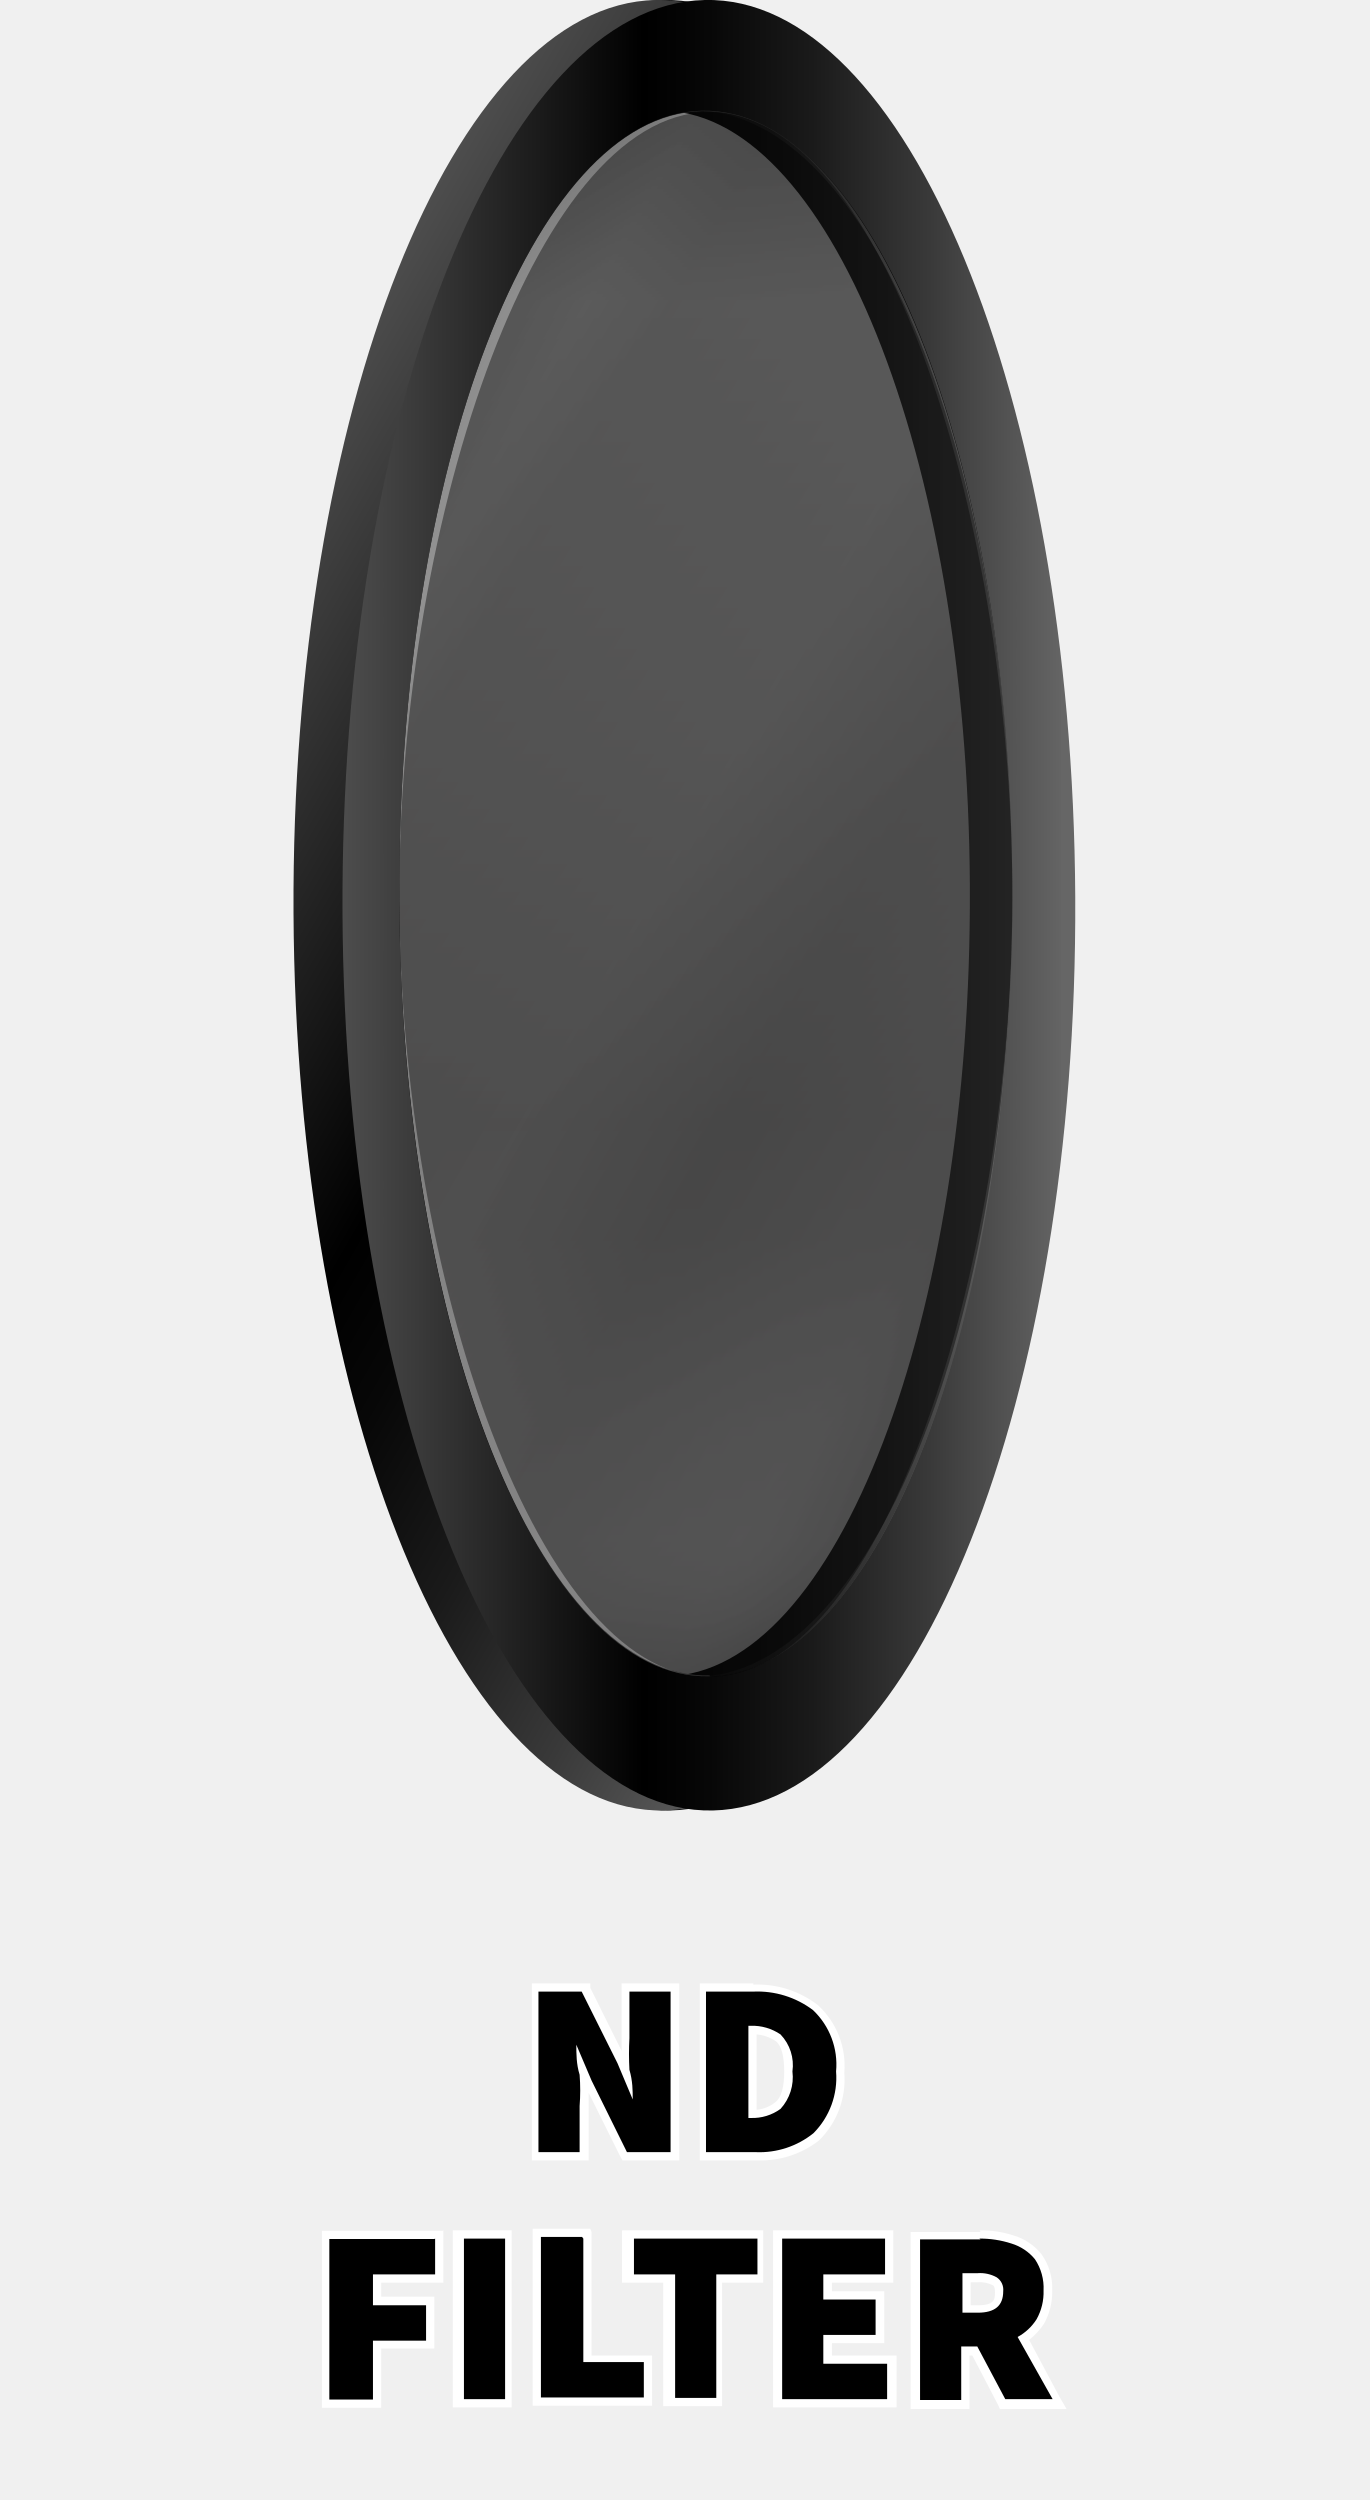
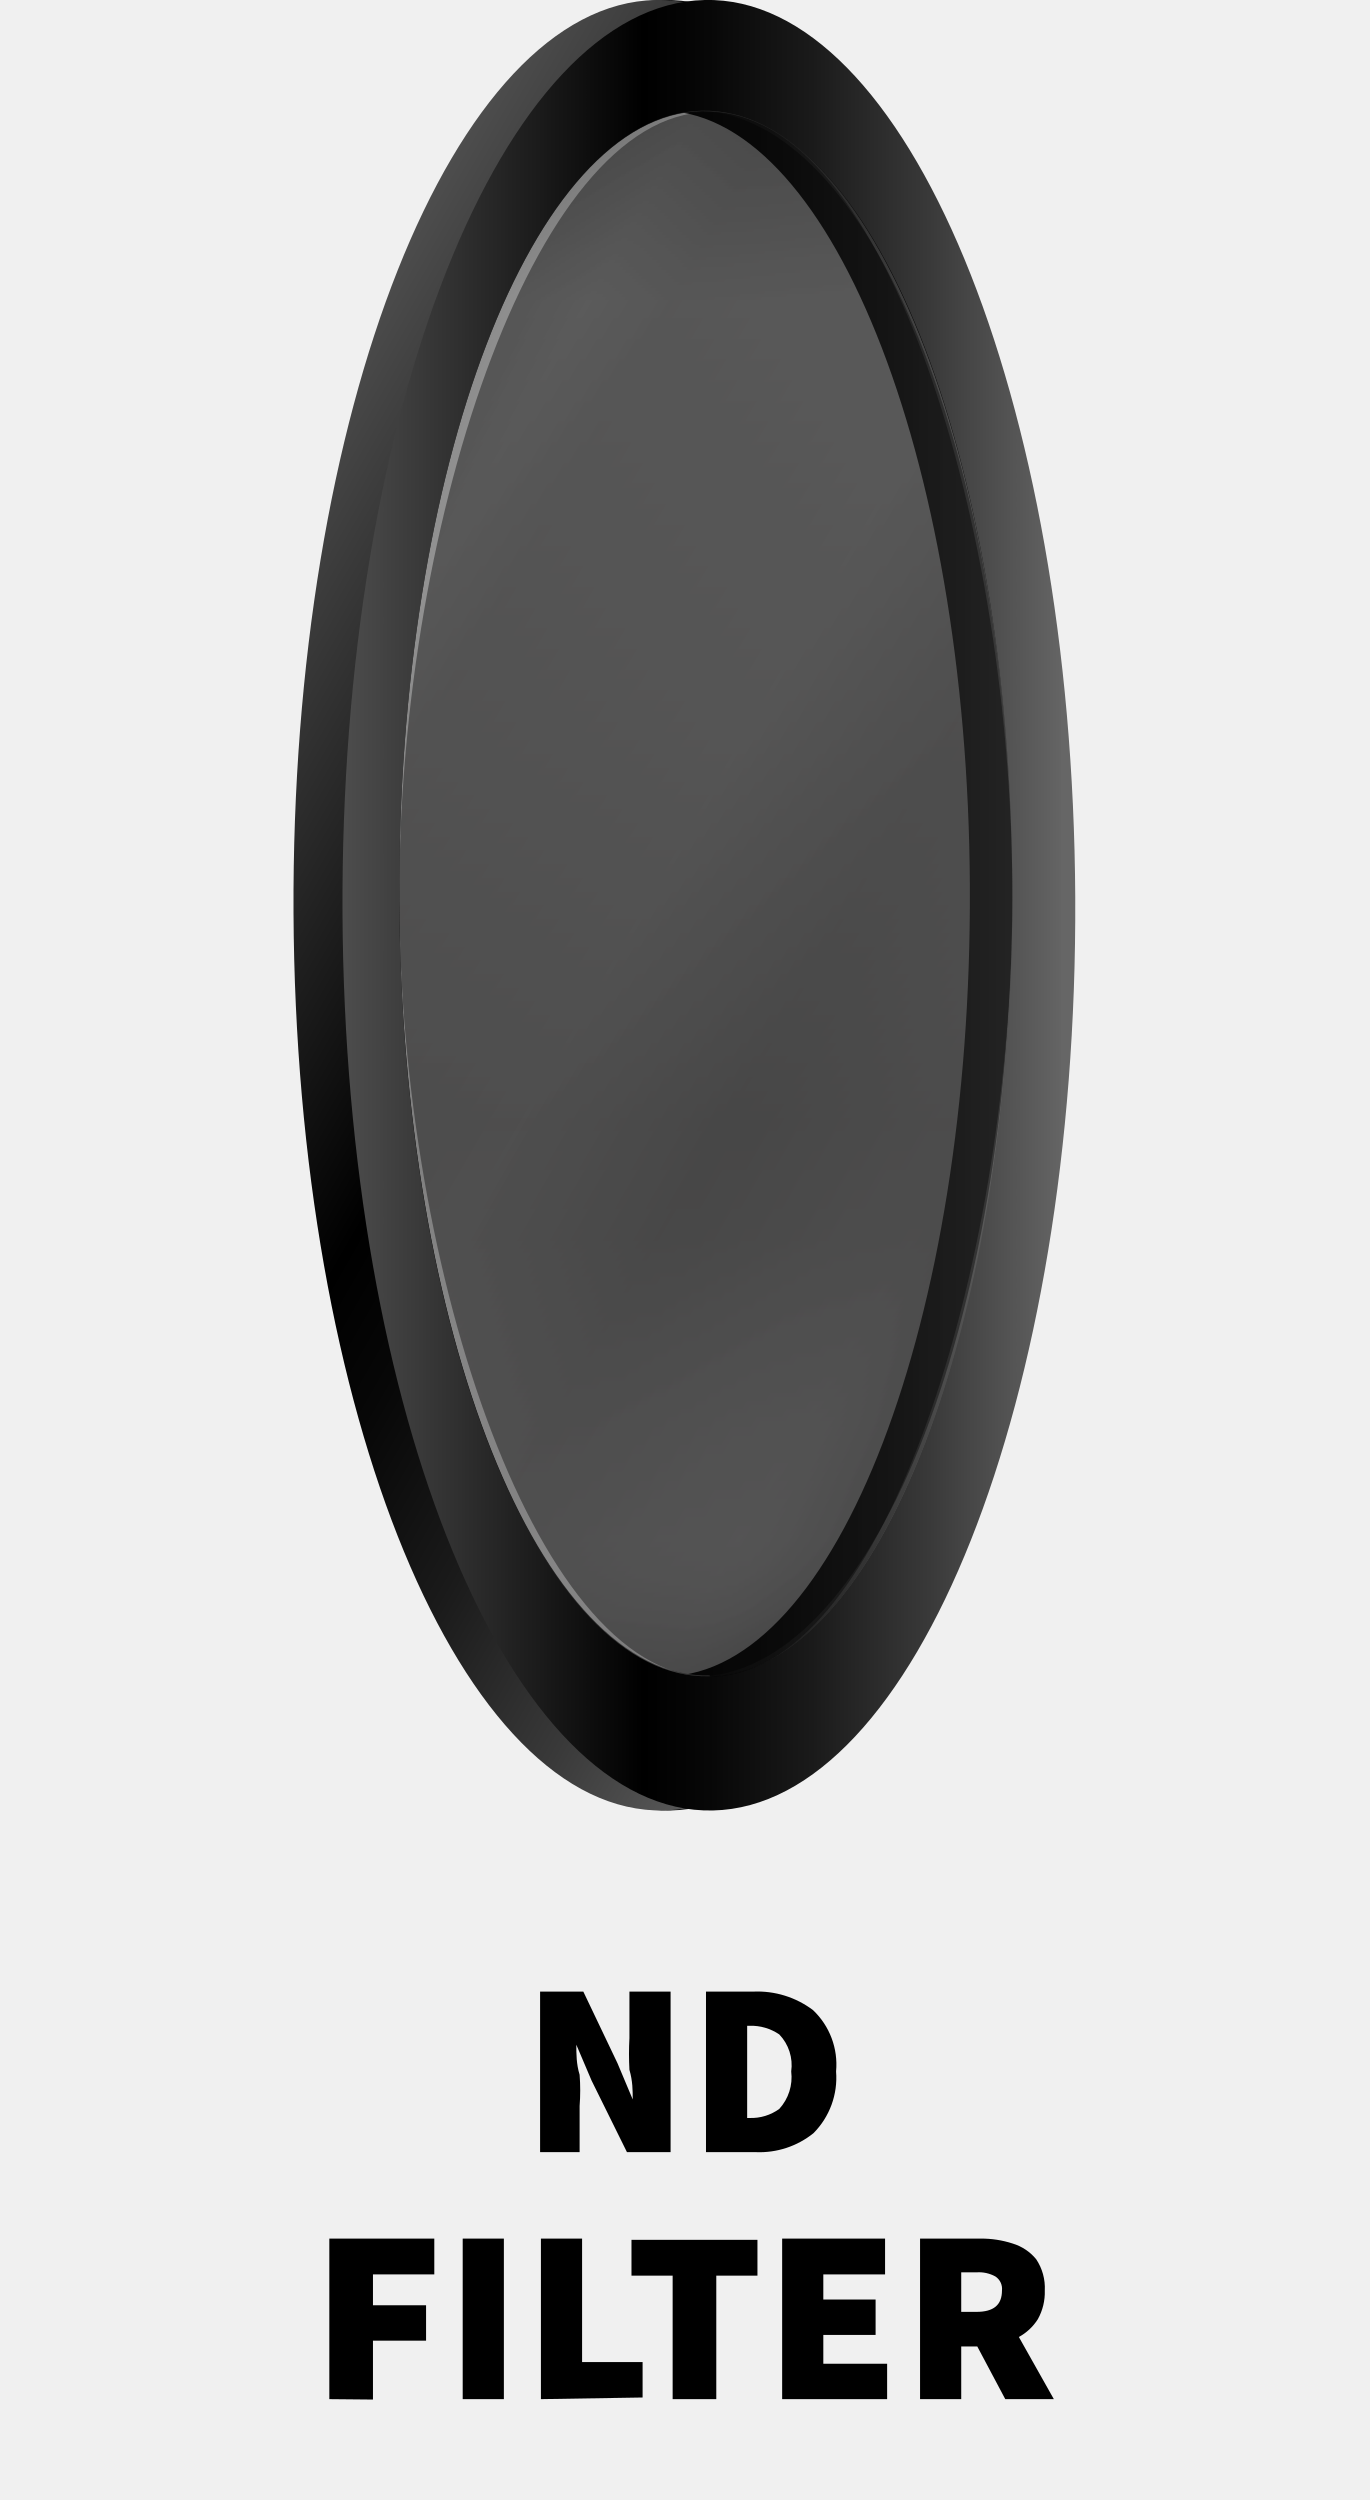
<svg xmlns="http://www.w3.org/2000/svg" xmlns:xlink="http://www.w3.org/1999/xlink" viewBox="0 0 33.26 60.73">
  <defs>
-     <style>.cls-1{isolation:isolate;}.cls-2{opacity:0.65;}.cls-3{opacity:0.61;fill:url(#linear-gradient);}.cls-4{opacity:0.51;fill:url(#linear-gradient-2);}.cls-5{fill:url(#linear-gradient-3);}.cls-6,.cls-9{mix-blend-mode:multiply;}.cls-6{fill:url(#linear-gradient-4);}.cls-7{fill:url(#linear-gradient-5);}.cls-8{fill:url(#linear-gradient-6);}.cls-9{fill:url(#linear-gradient-7);}.cls-10{fill:#fff;}</style>
+     <style>.cls-1{isolation:isolate;}.cls-2{opacity:0.65;}.cls-3{opacity:0.61;fill:url(#linear-gradient);}.cls-4{opacity:0.51;fill:url(#linear-gradient-2);}.cls-5{fill:url(#linear-gradient-3);}.cls-6,.cls-9{mix-blend-mode:multiply;}.cls-6{fill:url(#linear-gradient-4);}.cls-7{fill:url(#linear-gradient-5);}.cls-8{fill:url(#linear-gradient-6);}.cls-9{fill:url(#linear-gradient-7);}</style>
    <linearGradient id="linear-gradient" x1="26.68" y1="27.72" x2="5.35" y2="15.4" gradientUnits="userSpaceOnUse">
      <stop offset="0.02" stop-color="#666" />
      <stop offset="0.02" stop-color="#6e6e6e" />
      <stop offset="0.05" stop-color="#999899" />
      <stop offset="0.07" stop-color="#b8b7b8" />
      <stop offset="0.09" stop-color="#cbcacb" />
      <stop offset="0.11" stop-color="#d2d1d2" />
      <stop offset="0.18" stop-color="#c5c4c5" />
      <stop offset="0.29" stop-color="#979696" />
      <stop offset="0.33" stop-color="#919090" />
      <stop offset="0.5" stop-color="#f2f2f2" />
      <stop offset="0.78" stop-color="#c9c8c8" />
      <stop offset="0.85" stop-color="#fff" />
      <stop offset="1" stop-color="#4d4d4d" />
    </linearGradient>
    <linearGradient id="linear-gradient-2" x1="17.09" y1="41.87" x2="17.09" y2="1.25" gradientUnits="userSpaceOnUse">
      <stop offset="0.02" stop-color="#666" />
      <stop offset="0.02" stop-color="#6e6e6e" />
      <stop offset="0.05" stop-color="#999899" />
      <stop offset="0.07" stop-color="#b8b7b8" />
      <stop offset="0.09" stop-color="#cbcacb" />
      <stop offset="0.11" stop-color="#d2d1d2" />
      <stop offset="0.18" stop-color="#c5c4c5" />
      <stop offset="0.29" stop-color="#979696" />
      <stop offset="0.36" stop-color="#919090" />
      <stop offset="0.59" stop-color="#c9c8c8" />
      <stop offset="0.85" stop-color="#f2f2f2" />
      <stop offset="1" stop-color="#4d4d4d" />
    </linearGradient>
    <linearGradient id="linear-gradient-3" x1="25.1" y1="21.99" x2="7.29" y2="21.99" gradientUnits="userSpaceOnUse">
      <stop offset="0.02" stop-color="#666" />
      <stop offset="0.02" stop-color="#646464" />
      <stop offset="0.2" stop-color="#393939" />
      <stop offset="0.36" stop-color="#1a1a1a" />
      <stop offset="0.5" stop-color="#070707" />
      <stop offset="0.59" />
      <stop offset="1" stop-color="#4d4d4d" />
    </linearGradient>
    <linearGradient id="linear-gradient-4" x1="8.43" y1="36.37" x2="25.35" y2="7.06" gradientUnits="userSpaceOnUse">
      <stop offset="0" stop-color="#999" />
      <stop offset="0.85" stop-color="#999" />
    </linearGradient>
    <linearGradient id="linear-gradient-5" x1="27.69" y1="28.74" x2="4.39" y2="15.29" xlink:href="#linear-gradient-3" />
    <linearGradient id="linear-gradient-6" x1="26.13" y1="21.99" x2="8.32" y2="21.99" xlink:href="#linear-gradient-3" />
    <linearGradient id="linear-gradient-7" x1="27.38" y1="11.56" x2="7.06" y2="31.87" xlink:href="#linear-gradient-4" />
  </defs>
  <g class="cls-1">
    <g id="Layer_1" data-name="Layer 1">
      <g class="cls-2">
        <ellipse class="cls-3" cx="16.02" cy="21.56" rx="8.04" ry="20.31" />
        <ellipse class="cls-4" cx="17.09" cy="21.56" rx="8.04" ry="20.31" />
      </g>
      <path class="cls-5" d="M16.09,0c-4.92.11-8.86,10-8.8,22.19s4.1,21.9,9,21.79,8.86-10,8.8-22.18S21-.11,16.09,0Zm.12,40.72c-4.11.09-7.49-8.35-7.54-18.85S11.91,2.78,16,2.69,23.51,11,23.56,21.54,20.32,40.63,16.21,40.72Z" />
      <ellipse class="cls-6" cx="16.89" cy="21.71" rx="7.7" ry="19.02" />
      <path class="cls-7" d="M15.93,0c-4.92.1-8.86,10-8.8,22.18s4.09,21.9,9,21.8a4,4,0,0,0,1.13-.2c4.38-1.46,7.73-10.78,7.67-22C24.88,9.68,20.85-.08,15.93,0Zm1.31,40.7c-4.12.09-7.49-8.35-7.54-18.85S12.94,2.79,17.05,2.7s7.49,8.35,7.54,18.85S21.35,40.64,17.24,40.73Z" />
      <path class="cls-8" d="M17.12,0C12.2.11,8.26,10,8.32,22.19s4.09,21.9,9,21.79,8.86-10,8.8-22.18S22-.11,17.12,0Zm.11,40.72c-4.11.09-7.48-8.35-7.53-18.85S12.94,2.78,17.05,2.69,24.54,11,24.59,21.54,21.35,40.63,17.23,40.72Z" />
      <path class="cls-9" d="M24.59,22.26c-.1,8.49-3.06,18.21-7.19,18.47-4.29.28-7.7-9.81-7.7-19s3.41-19.28,7.7-19S24.7,13.32,24.59,22.26Z" />
-       <path d="M15.17,52.38l-.89-1.8-.14-.32s0,.08,0,.13a5.14,5.14,0,0,1,0,.77v1.22H13v-4.1h1.22l.89,1.8.13.32v-.11a7.27,7.27,0,0,1-.05-.78V48.28h1.19v4.1Z" />
-       <path class="cls-10" d="M16.29,48.38v3.9H15.23l-.86-1.74L14,49.67h0c0,.22,0,.47.08.73a4.93,4.93,0,0,1,0,.76v1.12h-1v-3.9h1.05L15,50.12l.37.88h0c0-.21,0-.45-.08-.72a7.09,7.09,0,0,1,0-.77V48.38h1m.2-.2H15.1v1.33c0,.1,0,.2,0,.31l-.76-1.53,0-.11H12.92v4.3H14.3V51.16c0-.11,0-.21,0-.32l.76,1.53.06.11h1.38v-4.3Z" />
-       <path d="M17.05,52.38v-4.1H18.3a2.3,2.3,0,0,1,1.51.48,1.87,1.87,0,0,1,.6,1.56,2,2,0,0,1-.59,1.57,2.15,2.15,0,0,1-1.46.49Zm1.23-1a1,1,0,0,0,.62-.2,1,1,0,0,0,.25-.83c0-.42-.08-.7-.25-.82a1.14,1.14,0,0,0-.62-.19Z" />
-       <path class="cls-10" d="M18.3,48.38a2.24,2.24,0,0,1,1.45.45,1.82,1.82,0,0,1,.56,1.49,1.91,1.91,0,0,1-.55,1.5,2.09,2.09,0,0,1-1.4.46H17.15v-3.9H18.3m-.12,3.07h.06a1.16,1.16,0,0,0,.72-.22,1.14,1.14,0,0,0,.29-.91,1.08,1.08,0,0,0-.29-.9,1.22,1.22,0,0,0-.72-.21h-.06v2.24m.12-3.27H17v4.3h1.41A2.3,2.3,0,0,0,19.89,52a2.07,2.07,0,0,0,.62-1.65,2,2,0,0,0-.64-1.64,2.4,2.4,0,0,0-1.57-.5Zm.08,3.07V49.42a1,1,0,0,1,.46.16c.14.1.21.36.21.74s-.07.64-.22.75a.83.83,0,0,1-.45.18Z" />
-       <polygon points="7.92 58.38 7.92 54.28 10.67 54.28 10.67 55.35 9.16 55.35 9.16 55.89 10.45 55.89 10.45 56.95 9.16 56.95 9.16 58.38 7.92 58.38" />
-       <path class="cls-10" d="M10.57,54.38v.87H9.06V56h1.29v.86H9.06v1.43H8v-3.9h2.55m.2-.2H7.82v4.3H9.26V57.05h1.29V55.79H9.26v-.34h1.51V54.18Z" />
-       <rect x="11.14" y="54.28" width="1.23" height="4.1" />
-       <path class="cls-10" d="M12.27,54.38v3.9h-1v-3.9h1m.2-.2H11v4.3h1.43v-4.3Z" />
-       <polygon points="13.04 58.38 13.04 54.28 14.27 54.28 14.27 57.32 15.74 57.32 15.74 58.38 13.04 58.38" />
-       <path class="cls-10" d="M14.17,54.38v3h1.47v.86h-2.5v-3.9h1m.2-.2H12.94v4.3h2.9V57.22H14.37v-3Z" />
-       <polygon points="16.24 58.38 16.24 55.35 15.21 55.35 15.21 54.28 18.5 54.28 18.5 55.35 17.47 55.35 17.47 58.38 16.24 58.38" />
-       <path class="cls-10" d="M18.4,54.38v.87h-1v3h-1v-3h-1v-.87H18.4m.2-.2H15.11v1.27h1v3h1.43v-3h1V54.18Z" />
-       <polygon points="18.88 58.38 18.88 54.28 21.6 54.28 21.6 55.35 20.11 55.35 20.11 55.76 21.38 55.76 21.38 56.82 20.11 56.82 20.11 57.32 21.66 57.32 21.66 58.38 18.88 58.38" />
-       <path class="cls-10" d="M21.5,54.38v.87H20v.61h1.27v.86H20v.7h1.55v.86H19v-3.9H21.5m.2-.2H18.78v4.3h3V57.22H20.21v-.3h1.27V55.66H20.21v-.21H21.7V54.18Z" />
-       <path d="M24.35,58.38l-.67-1.3h-.23v1.3H22.22v-4.1h1.57a2.64,2.64,0,0,1,.81.12,1.27,1.27,0,0,1,.61.42,1.29,1.29,0,0,1,.24.82,1.34,1.34,0,0,1-.59,1.17l.88,1.57Zm-.63-2.32c.46,0,.52-.22.52-.42s-.08-.24-.11-.26a.87.87,0,0,0-.41-.08h-.27v.76Z" />
-       <path class="cls-10" d="M23.79,54.38a2.45,2.45,0,0,1,.78.12,1.18,1.18,0,0,1,.57.38,1.25,1.25,0,0,1,.21.76,1.34,1.34,0,0,1-.17.7,1.26,1.26,0,0,1-.46.43l.85,1.51H24.42L23.74,57h-.39v1.3h-1v-3.9h1.47m-.44,1.78h.37c.42,0,.62-.17.62-.52a.36.36,0,0,0-.16-.34.83.83,0,0,0-.46-.1h-.37v1m.44-2H22.12v4.3h1.43v-1.3h.07l.62,1.19.05.11h1.62l-.17-.29L25,56.84a1.67,1.67,0,0,0,.36-.39,1.57,1.57,0,0,0,.2-.81,1.4,1.4,0,0,0-.26-.88,1.35,1.35,0,0,0-.66-.45,2.55,2.55,0,0,0-.84-.13Zm-.24,1.22h.17a.69.69,0,0,1,.36.07s.06,0,.06.17,0,.32-.42.32h-.17V55.4Z" />
+       <path d="M13.12,52.28v-3.9h1.05L15,50.12l.37.88h0c0-.21,0-.45-.08-.72a7.09,7.09,0,0,1,0-.77V48.38h1v3.9H15.23l-.86-1.74L14,49.67h0c0,.22,0,.47.08.73a4.93,4.93,0,0,1,0,.76v1.12Z" />
+       <path d="M17.15,52.28v-3.9H18.3a2.24,2.24,0,0,1,1.45.45,1.82,1.82,0,0,1,.56,1.49,1.91,1.91,0,0,1-.55,1.5,2.09,2.09,0,0,1-1.4.46Zm1-.83h.06a1.16,1.16,0,0,0,.72-.22,1.14,1.14,0,0,0,.29-.91,1.08,1.08,0,0,0-.29-.9,1.22,1.22,0,0,0-.72-.21h-.06Z" />
+       <path d="M8,58.28v-3.9h2.55v.87H9.06V56h1.29v.86H9.06v1.43Z" />
+       <path d="M11.24,58.28v-3.9h1v3.9Z" />
+       <path d="M13.14,58.28v-3.9h1v3h1.47v.86Z" />
+       <path d="M16.34,58.28v-3h-1v-.87H18.4v.87h-1v3Z" />
+       <path d="M19,58.28v-3.9H21.5v.87H20v.61h1.27v.86H20v.7h1.55v.86Z" />
+       <path d="M23.35,58.28h-1v-3.9h1.47a2.45,2.45,0,0,1,.78.12,1.18,1.18,0,0,1,.57.38,1.25,1.25,0,0,1,.21.76,1.34,1.34,0,0,1-.17.7,1.26,1.26,0,0,1-.46.43l.85,1.51H24.42L23.74,57h-.39Zm0-2.12h.37c.42,0,.62-.17.62-.52a.36.36,0,0,0-.16-.34.83.83,0,0,0-.46-.1h-.37Z" />
    </g>
  </g>
</svg>
